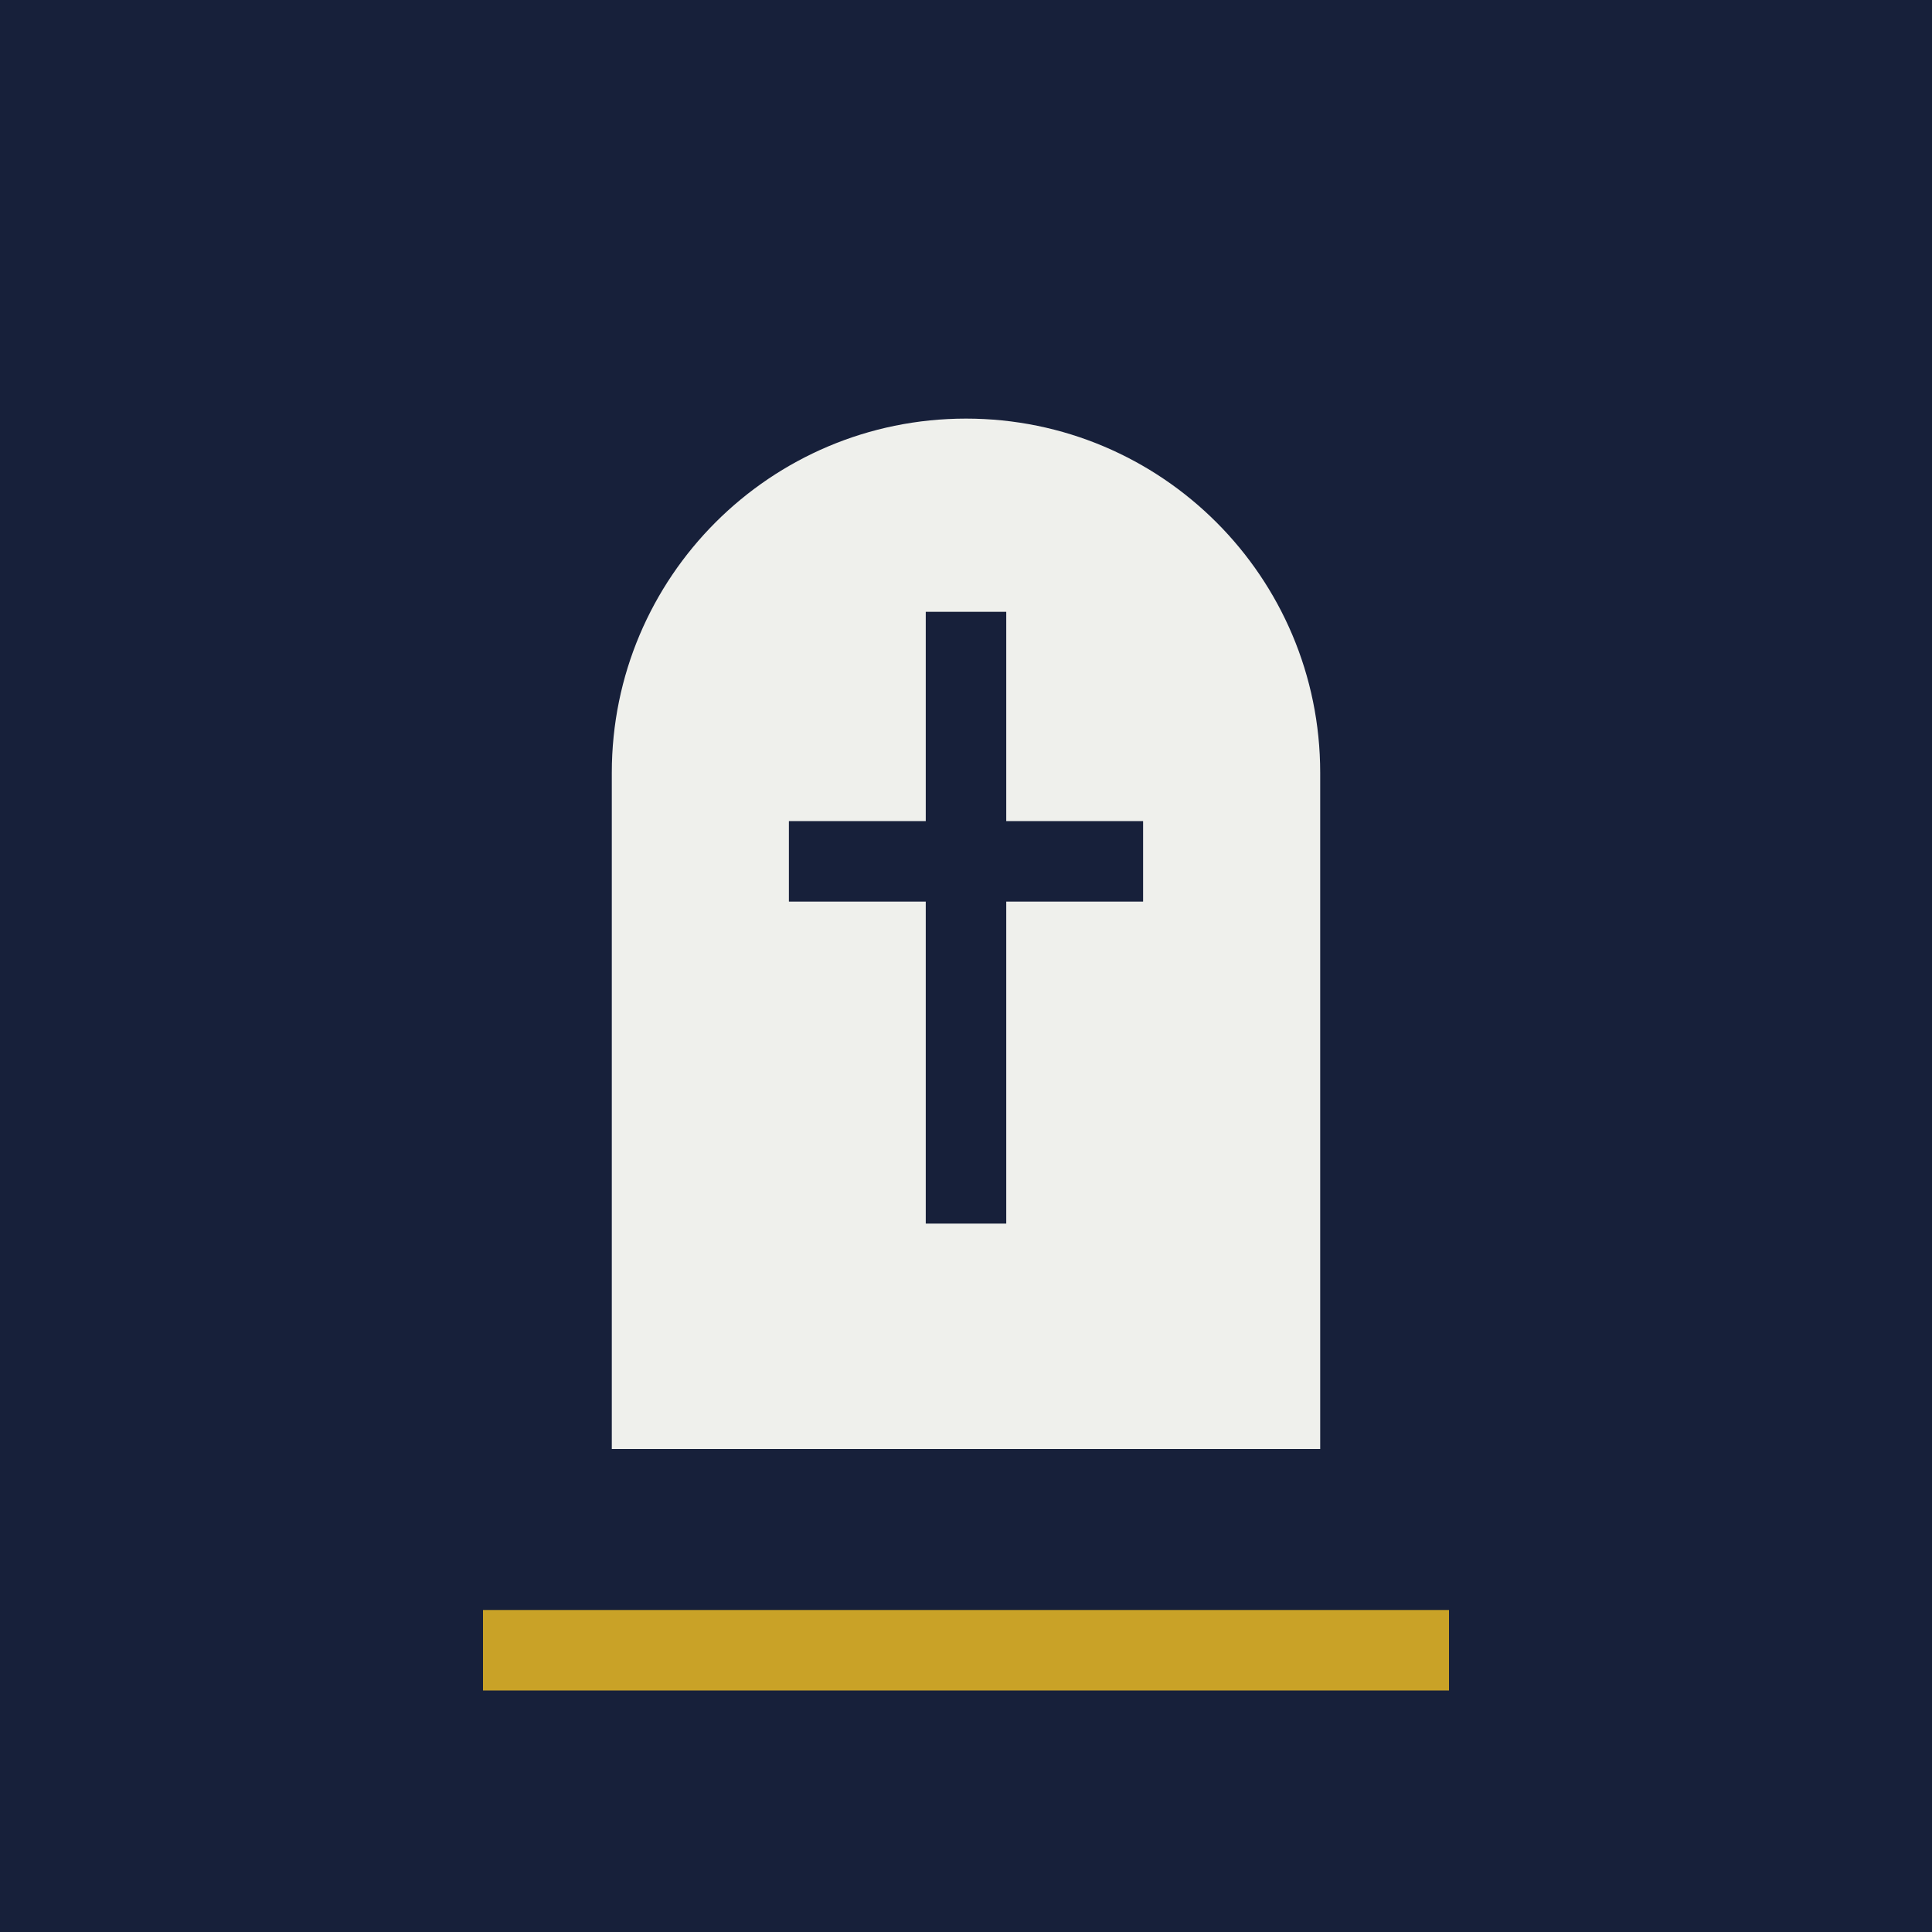
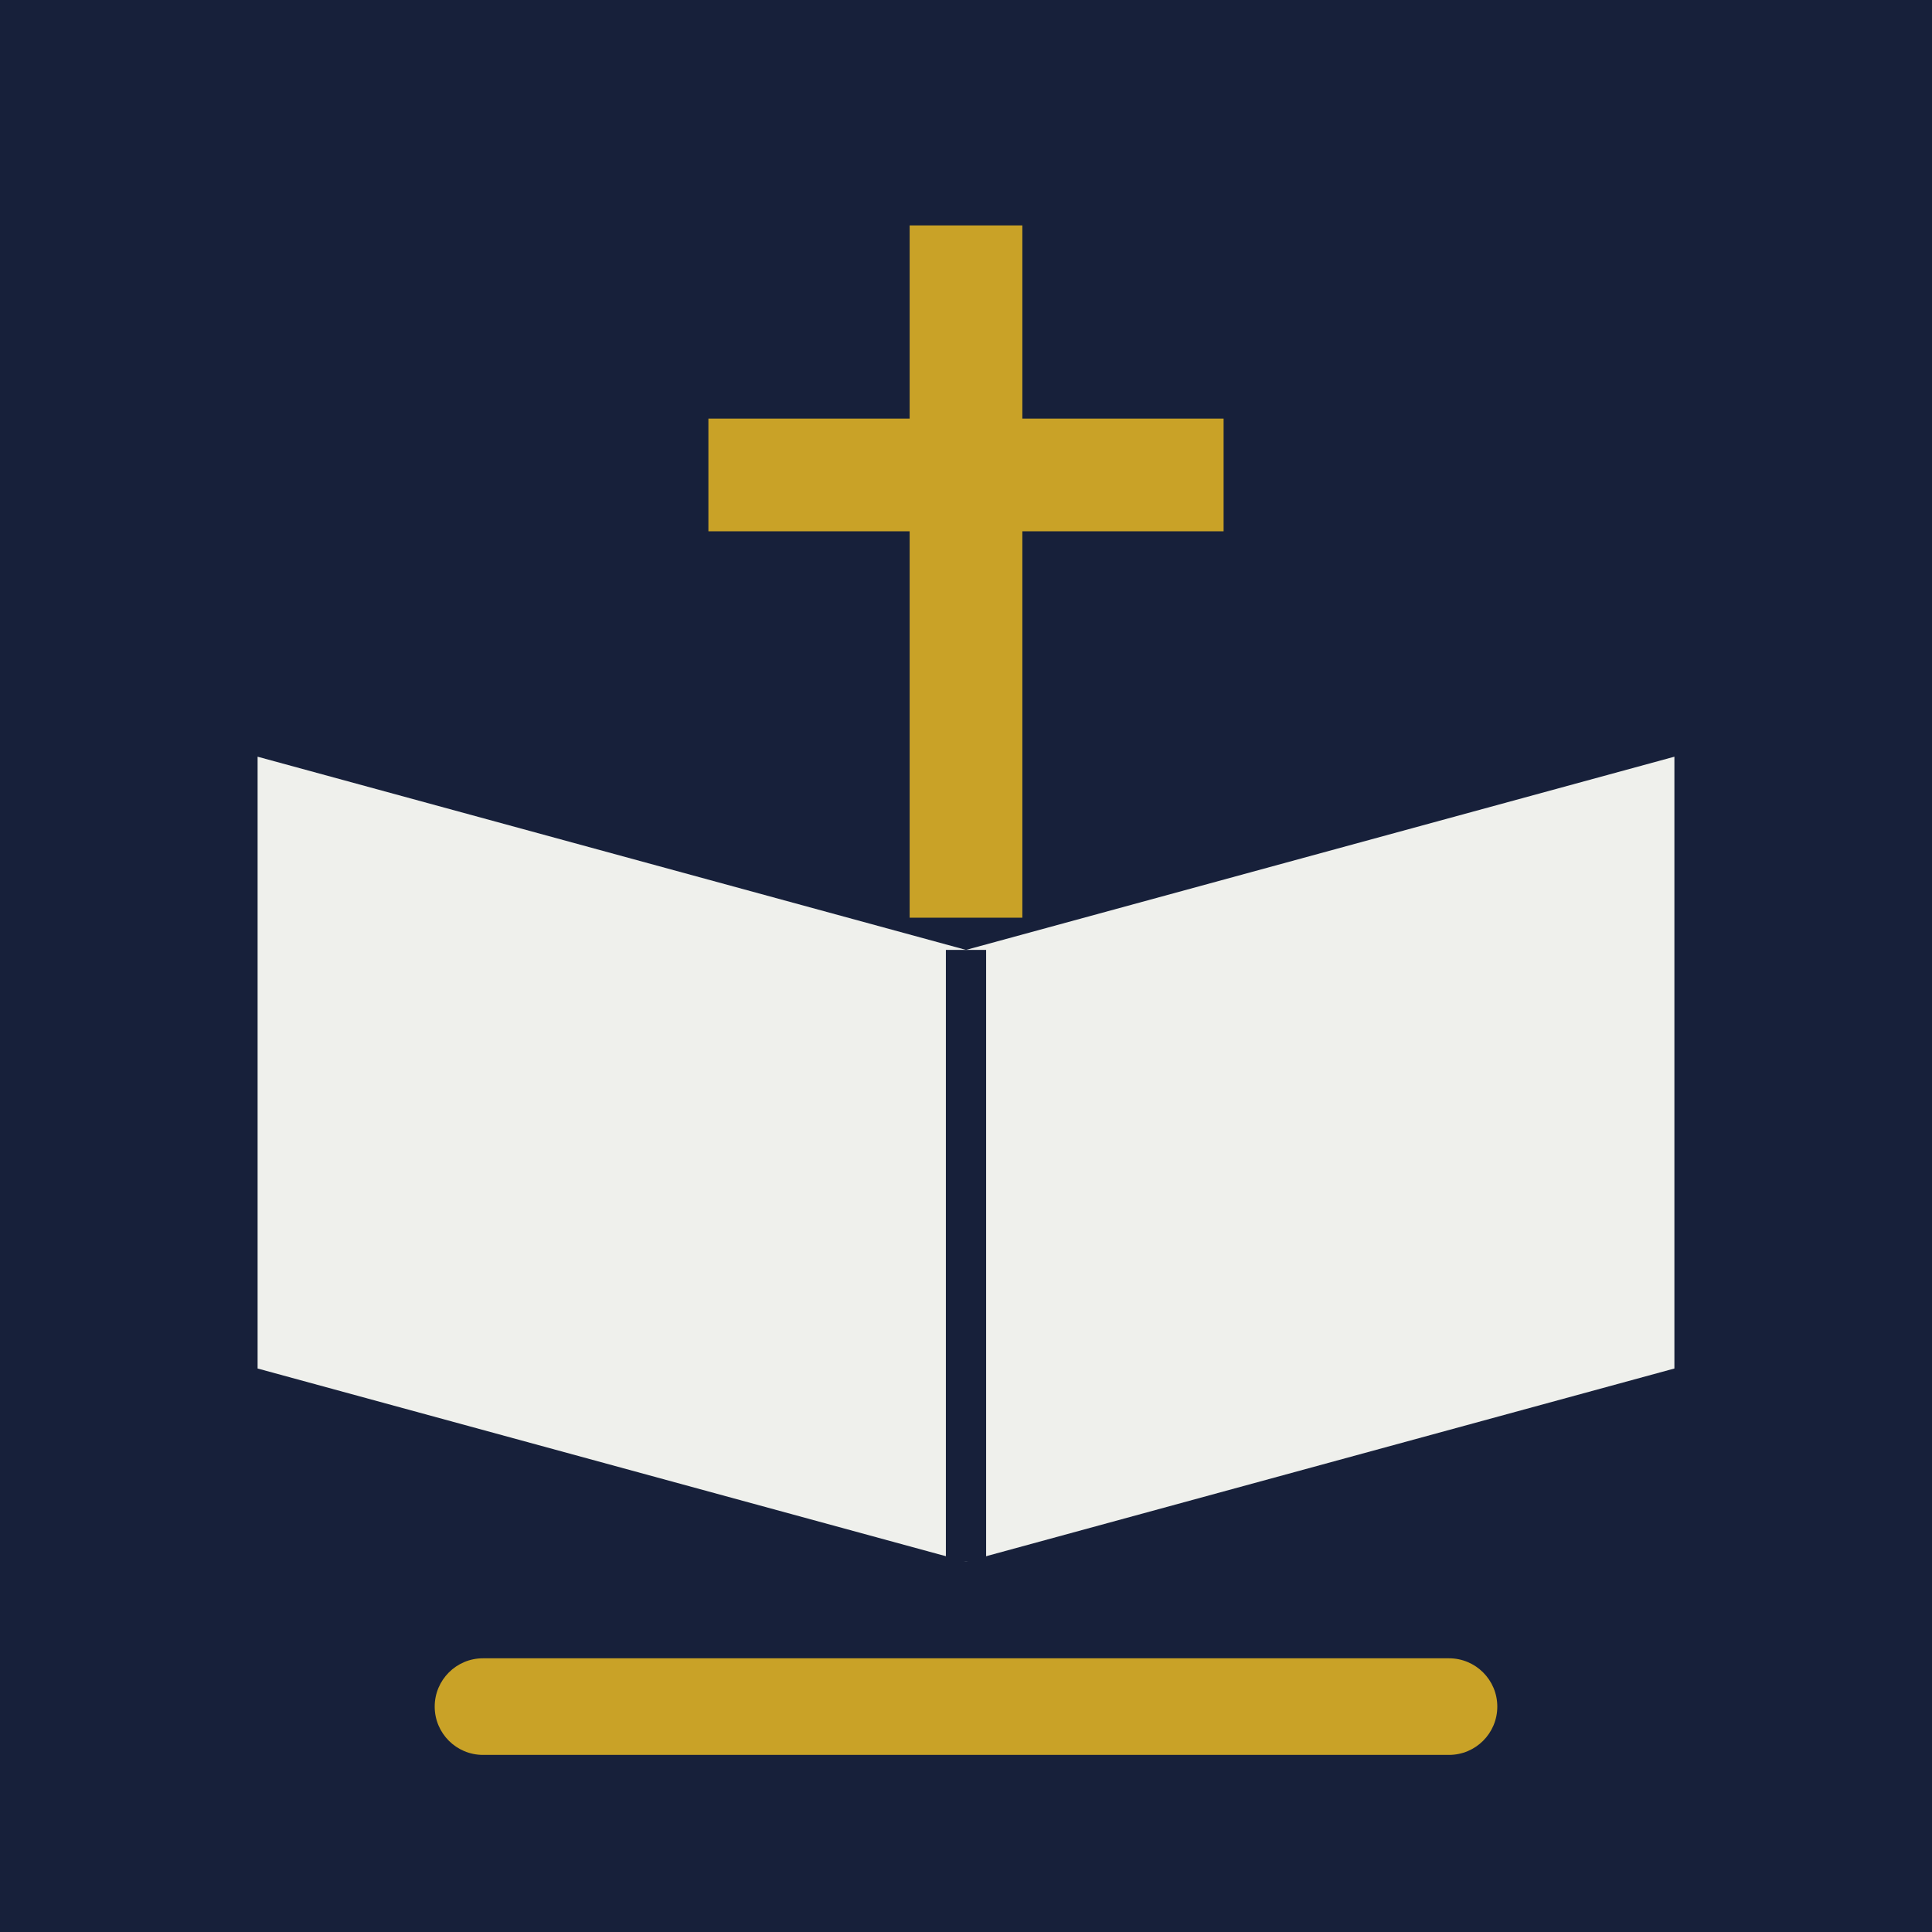
<svg xmlns="http://www.w3.org/2000/svg" viewBox="0 0 120 120">
  <rect width="120" height="120" fill="#17203a" />
-   <path d="M38 48a22 22 0 0 1 44 0v42H38z" fill="#eff0ec" />
-   <rect x="57.5" y="38" width="5" height="38" fill="#17203a" />
-   <rect x="49" y="51" width="22" height="5" fill="#17203a" />
-   <rect x="30" y="100" width="60" height="5" fill="#c9a227" />
+   <rect x="56.5" y="14" width="7" height="43" fill="#c9a227" />
+   <rect x="44" y="26" width="32" height="7" fill="#c9a227" />
+   <path d="M16 47 L60 59 L60 97 L16 85 Z" fill="#eff0ec" />
+   <path d="M104 47 L60 59 L60 97 L104 85 Z" fill="#eff0ec" />
+   <path d="M60 59 L60 97" stroke="#17203a" stroke-width="2.5" />
+   <rect x="27" y="103" width="66" height="6" rx="3" fill="#c9a227" />
</svg>
